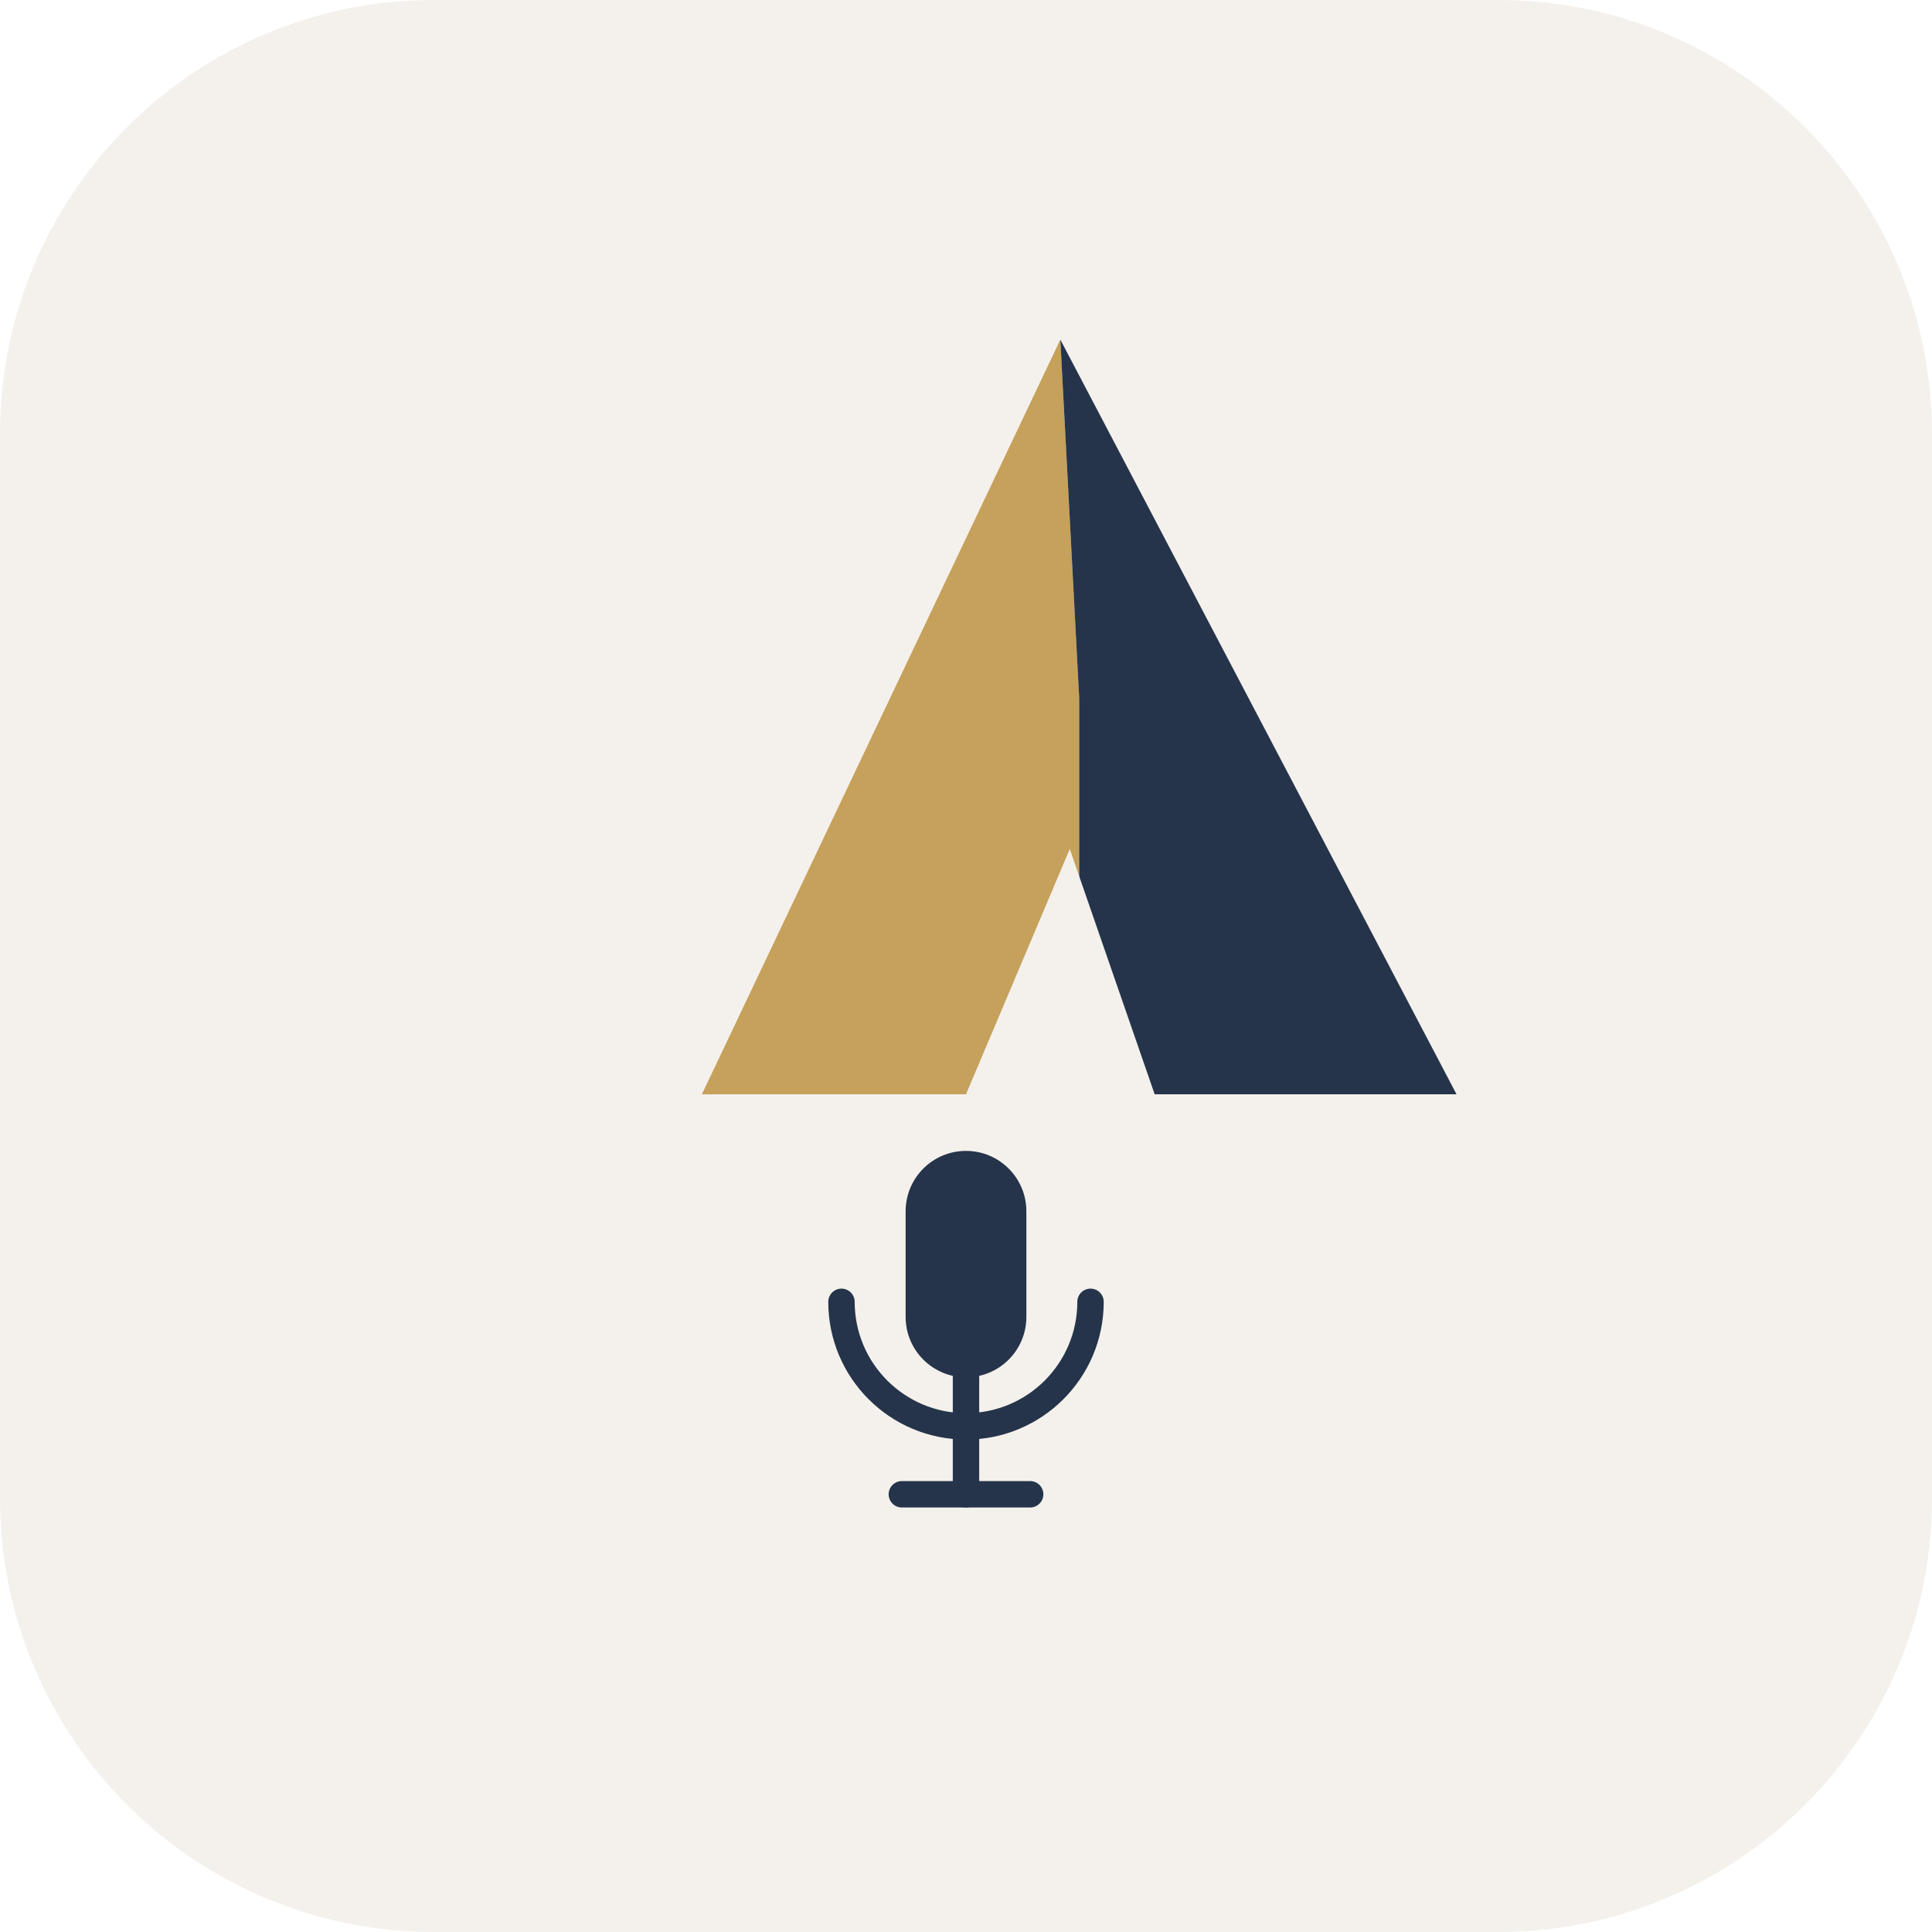
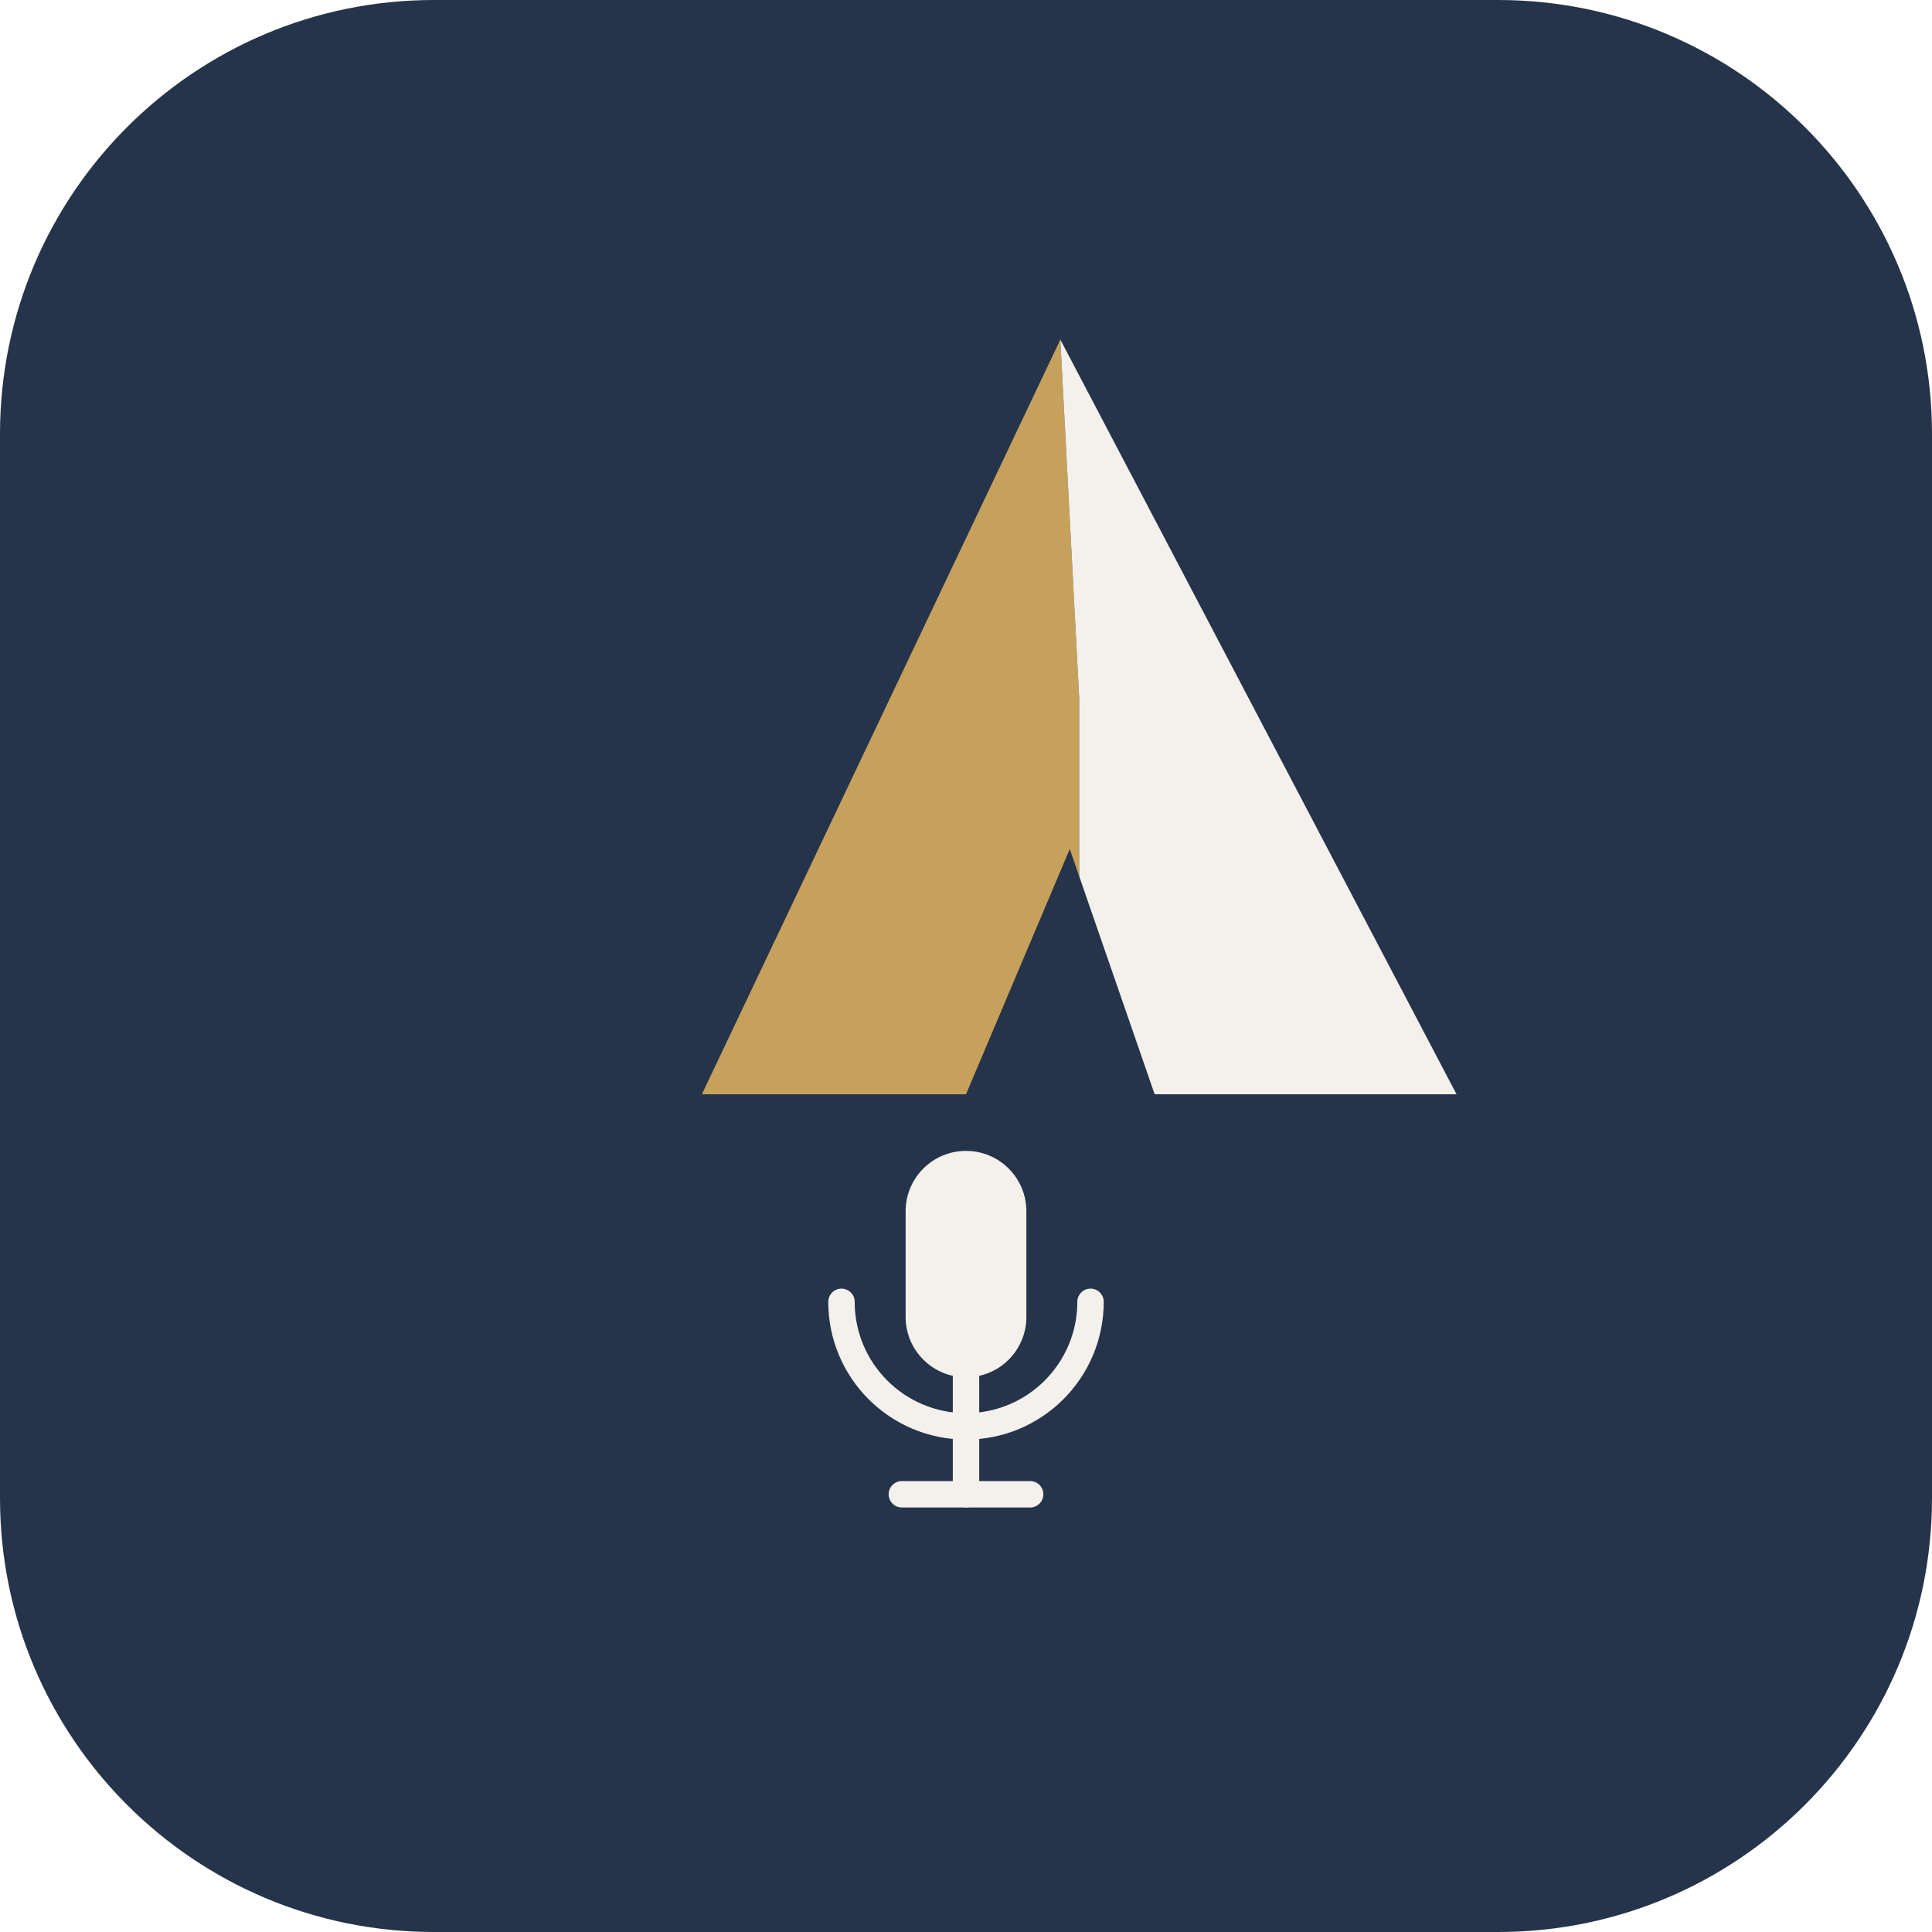
<svg xmlns="http://www.w3.org/2000/svg" width="1024" height="1024" viewBox="0 0 1024 1024">
-   <rect x="0" y="0" width="1024" height="1024" rx="230" fill="#F4F1EC" />
+   <rect x="0" y="0" width="1024" height="1024" rx="230" fill="#25344A" />
  <g transform="translate(312,150) scale(5.0)">
    <polygon points="50,6 12,86 52,86 52,44" fill="#C6A15B" />
-     <polygon points="50,6 52,44 52,86 92,86" fill="#25344A" />
-     <polygon points="40,86 60,86 51,60" fill="#F4F1EC" />
+     <polygon points="50,6 52,44 52,86 92,86" fill="#F4F1EC" />
+     <polygon points="40,86 60,86 51,60" fill="#25344A" />
  </g>
-   <rect x="480" y="610" width="64" height="120" rx="32" fill="#25344A" />
-   <path d="M446 690 a66 66 0 0 0 132 0" fill="none" stroke="#25344A" stroke-width="14" stroke-linecap="round" />
-   <line x1="512" y1="730" x2="512" y2="792" stroke="#25344A" stroke-width="14" stroke-linecap="round" />
-   <line x1="478" y1="792" x2="546" y2="792" stroke="#25344A" stroke-width="14" stroke-linecap="round" />
+   <rect x="480" y="610" width="64" height="120" rx="32" fill="#F4F1EC" />
+   <path d="M446 690 a66 66 0 0 0 132 0" fill="none" stroke="#F4F1EC" stroke-width="14" stroke-linecap="round" />
+   <line x1="512" y1="730" x2="512" y2="792" stroke="#F4F1EC" stroke-width="14" stroke-linecap="round" />
+   <line x1="478" y1="792" x2="546" y2="792" stroke="#F4F1EC" stroke-width="14" stroke-linecap="round" />
</svg>
